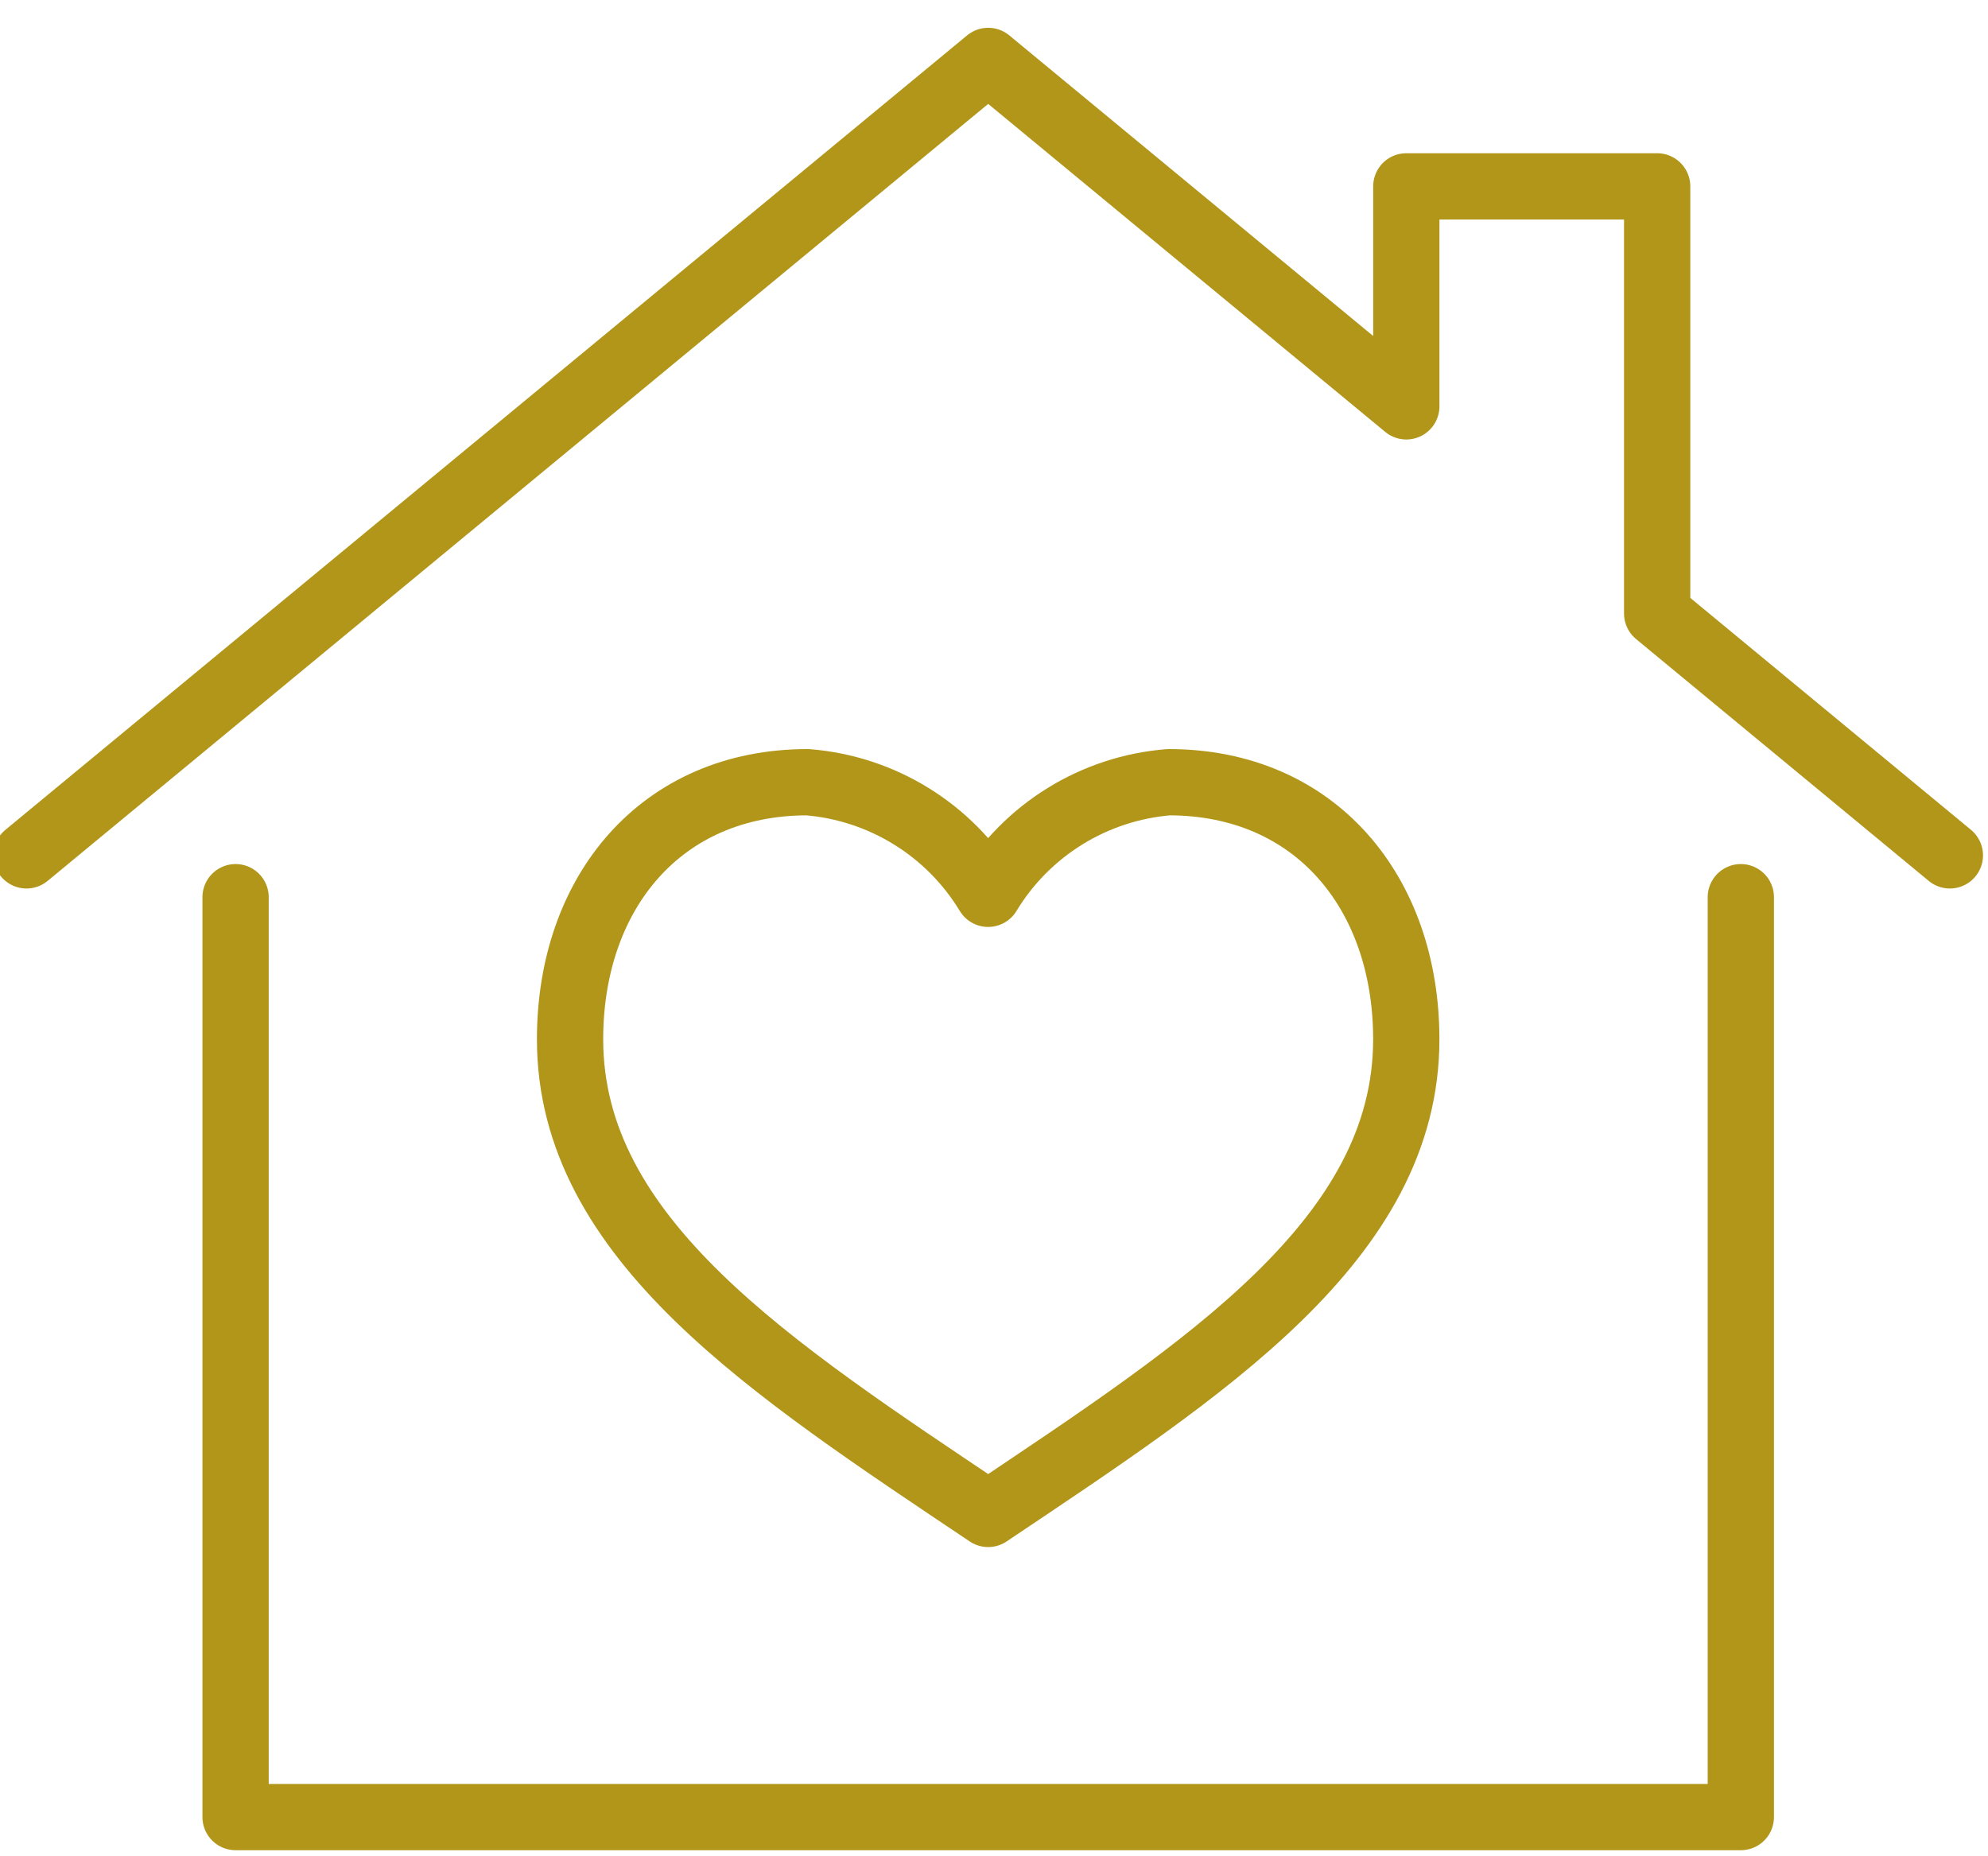
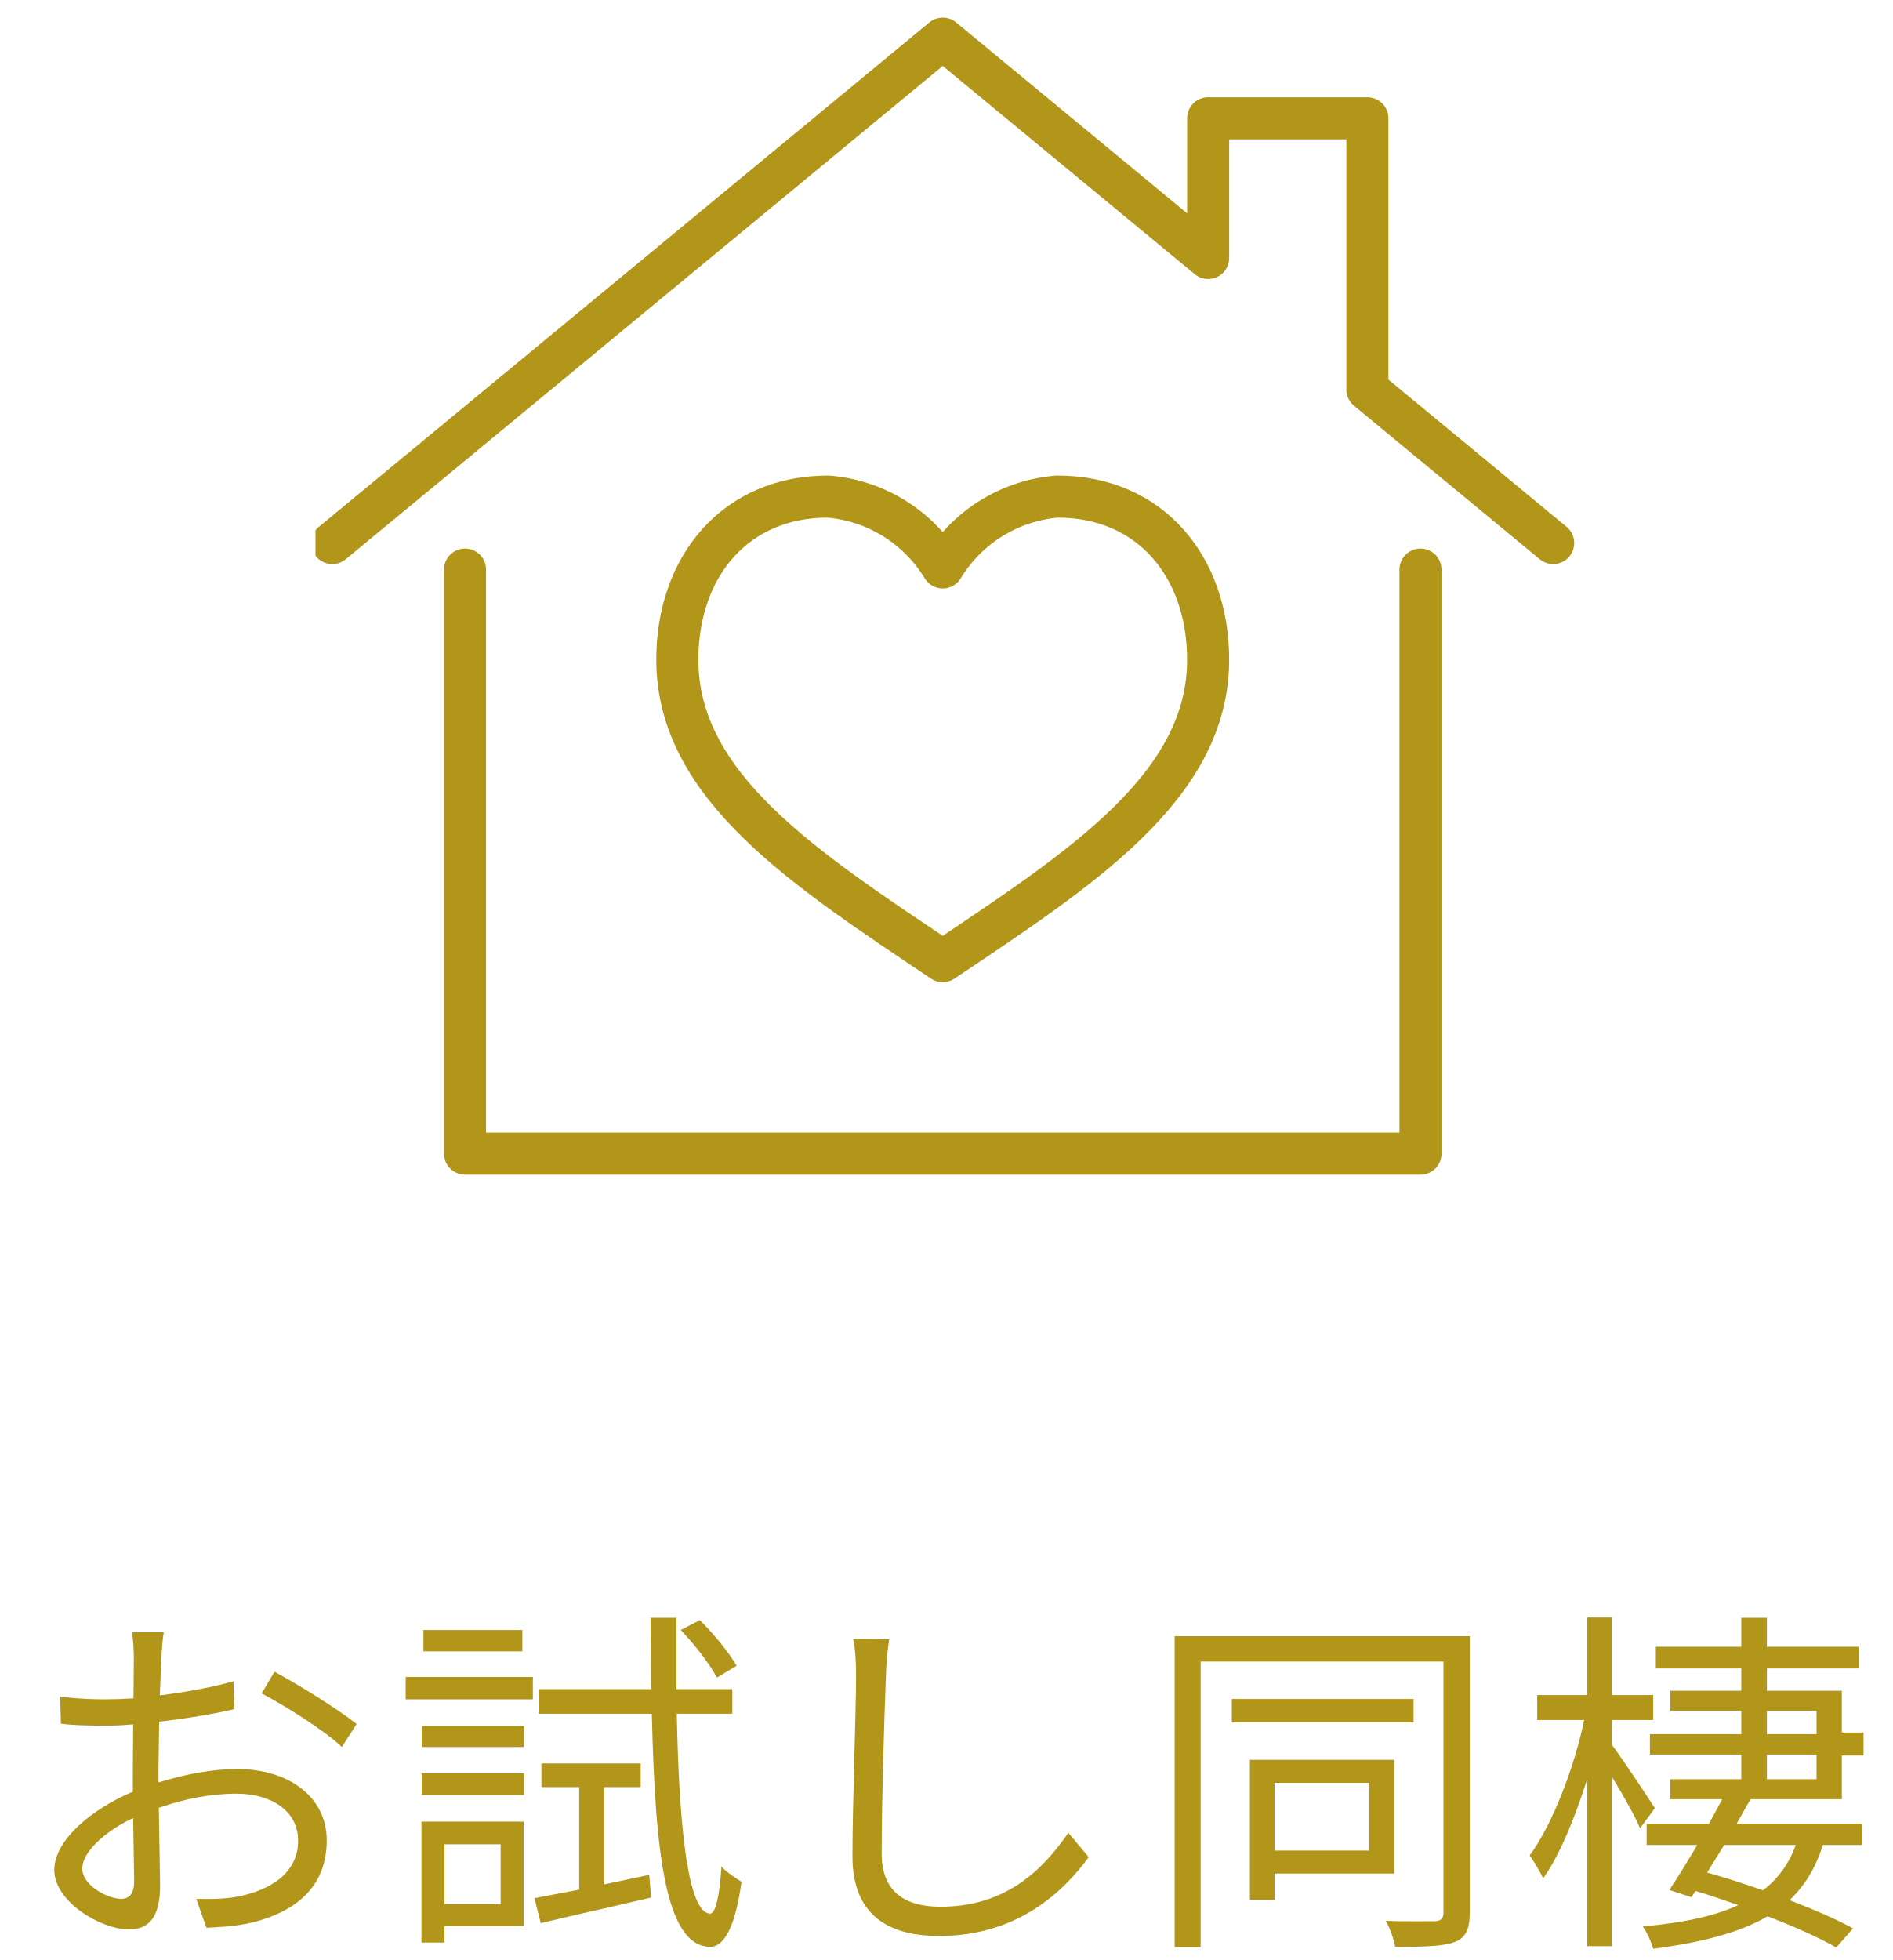
- <svg xmlns="http://www.w3.org/2000/svg" width="60" height="56">
+ <svg xmlns="http://www.w3.org/2000/svg" width="90" height="93.175">
  <defs>
    <clipPath id="a">
      <path data-name="長方形 2416" fill="none" stroke="#b2961a" stroke-width="2" d="M.462-.241h60v56h-60z" />
    </clipPath>
  </defs>
-   <g data-name="グループ 320" transform="translate(-.462 .241)" clip-path="url(#a)" fill="none" stroke="#b2961a" stroke-linecap="round" stroke-linejoin="round" stroke-width="2">
-     <path data-name="パス 413" d="M7.572 26.837V54.6h45.43V26.837" />
-     <path data-name="パス 414" d="M59.311 25.575l-8.834-7.3V5.384h-7.571v6.639L30.287 1.598 1.262 25.575" />
-     <path data-name="パス 415" d="M30.286 45.451c6.542-4.389 12.619-8.291 12.619-14.326 0-4.423-2.743-7.758-7.168-7.758a7.031 7.031 0 00-5.452 3.368 7.029 7.029 0 00-5.452-3.368c-4.423 0-7.166 3.335-7.166 7.758 0 6.035 6.078 9.937 12.619 14.326z" />
+   <text transform="translate(45 91.174)" fill="#b2961a" font-size="17" font-family="HiraginoSans-W3, Hiragino Sans" letter-spacing=".05em">
+     <tspan x="-44.2" y="0">お試し同棲</tspan>
+   </text>
+   <g data-name="グループ 321">
+     <g data-name="グループ 320" transform="translate(14.538 .24)" clip-path="url(#a)" fill="none" stroke="#b2961a" stroke-linecap="round" stroke-linejoin="round" stroke-width="2">
+       <path data-name="パス 413" d="M7.572 26.837V54.6h45.43V26.837" />
+       <path data-name="パス 414" d="M59.311 25.575l-8.834-7.3V5.384h-7.571v6.639L30.287 1.598 1.262 25.575" />
+       <path data-name="パス 415" d="M30.286 45.451c6.542-4.389 12.619-8.291 12.619-14.326 0-4.423-2.743-7.758-7.168-7.758a7.031 7.031 0 00-5.452 3.368 7.029 7.029 0 00-5.452-3.368c-4.423 0-7.166 3.335-7.166 7.758 0 6.035 6.078 9.937 12.619 14.326z" />
+     </g>
  </g>
</svg>
